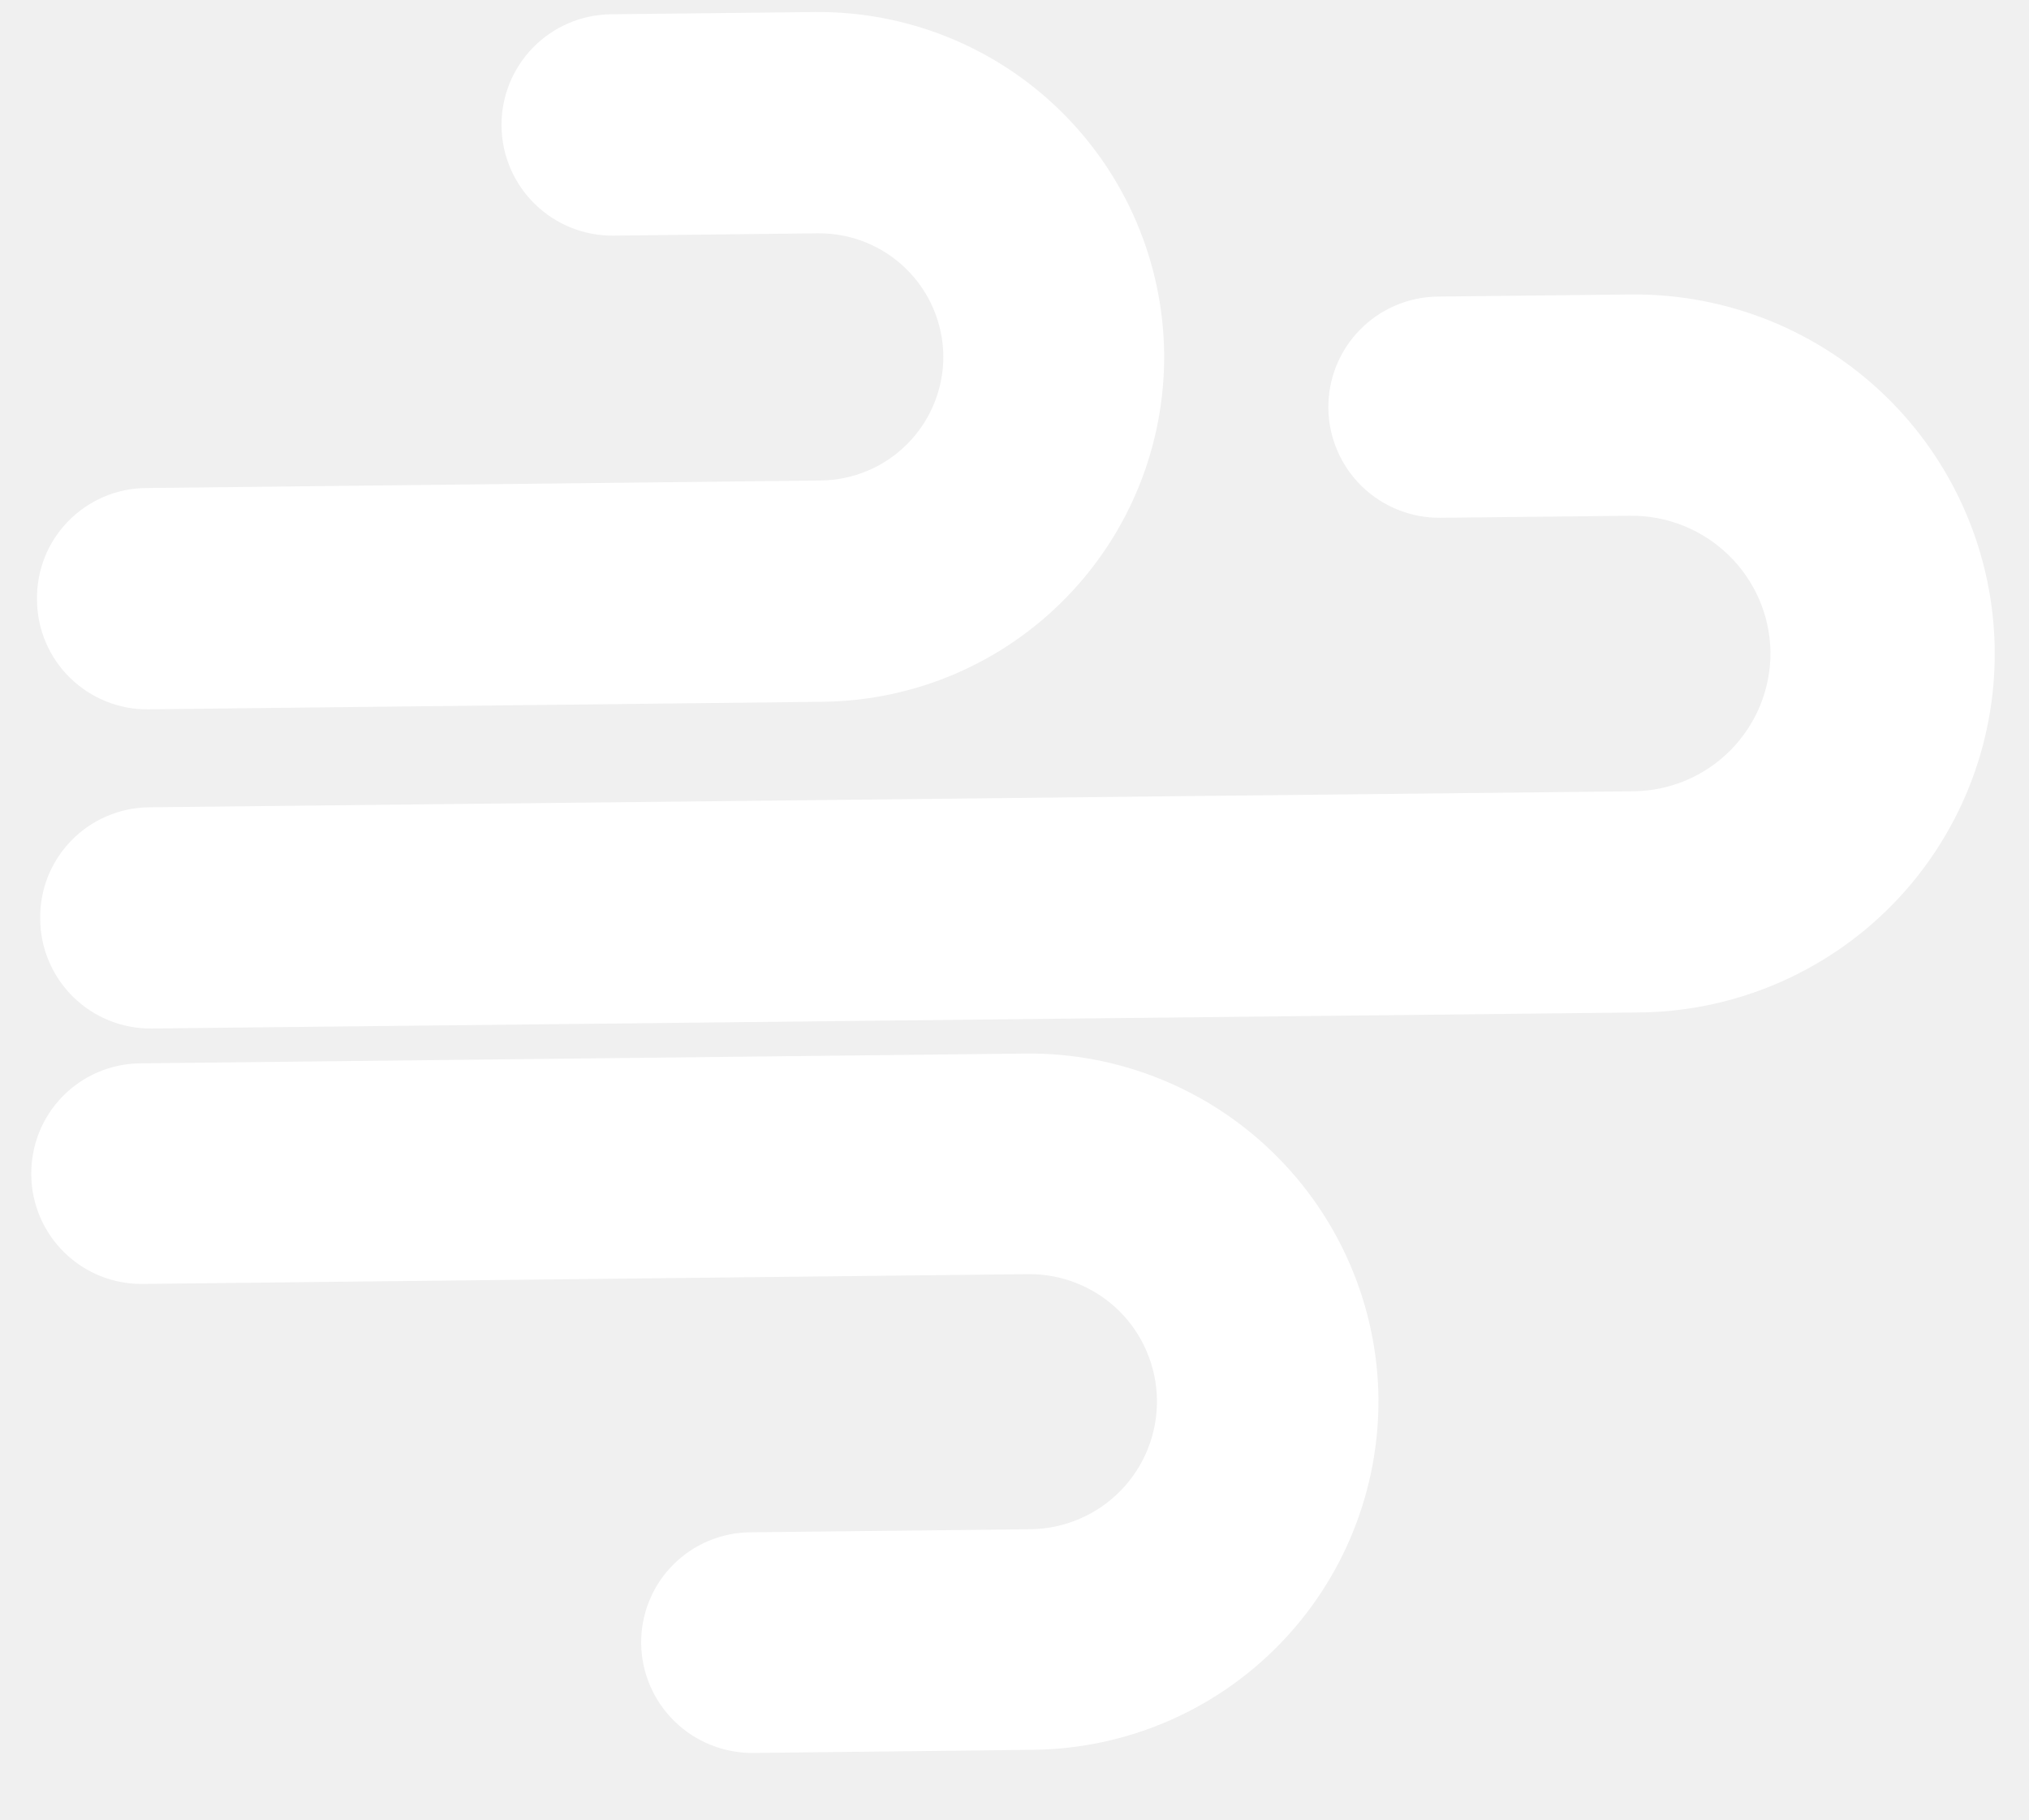
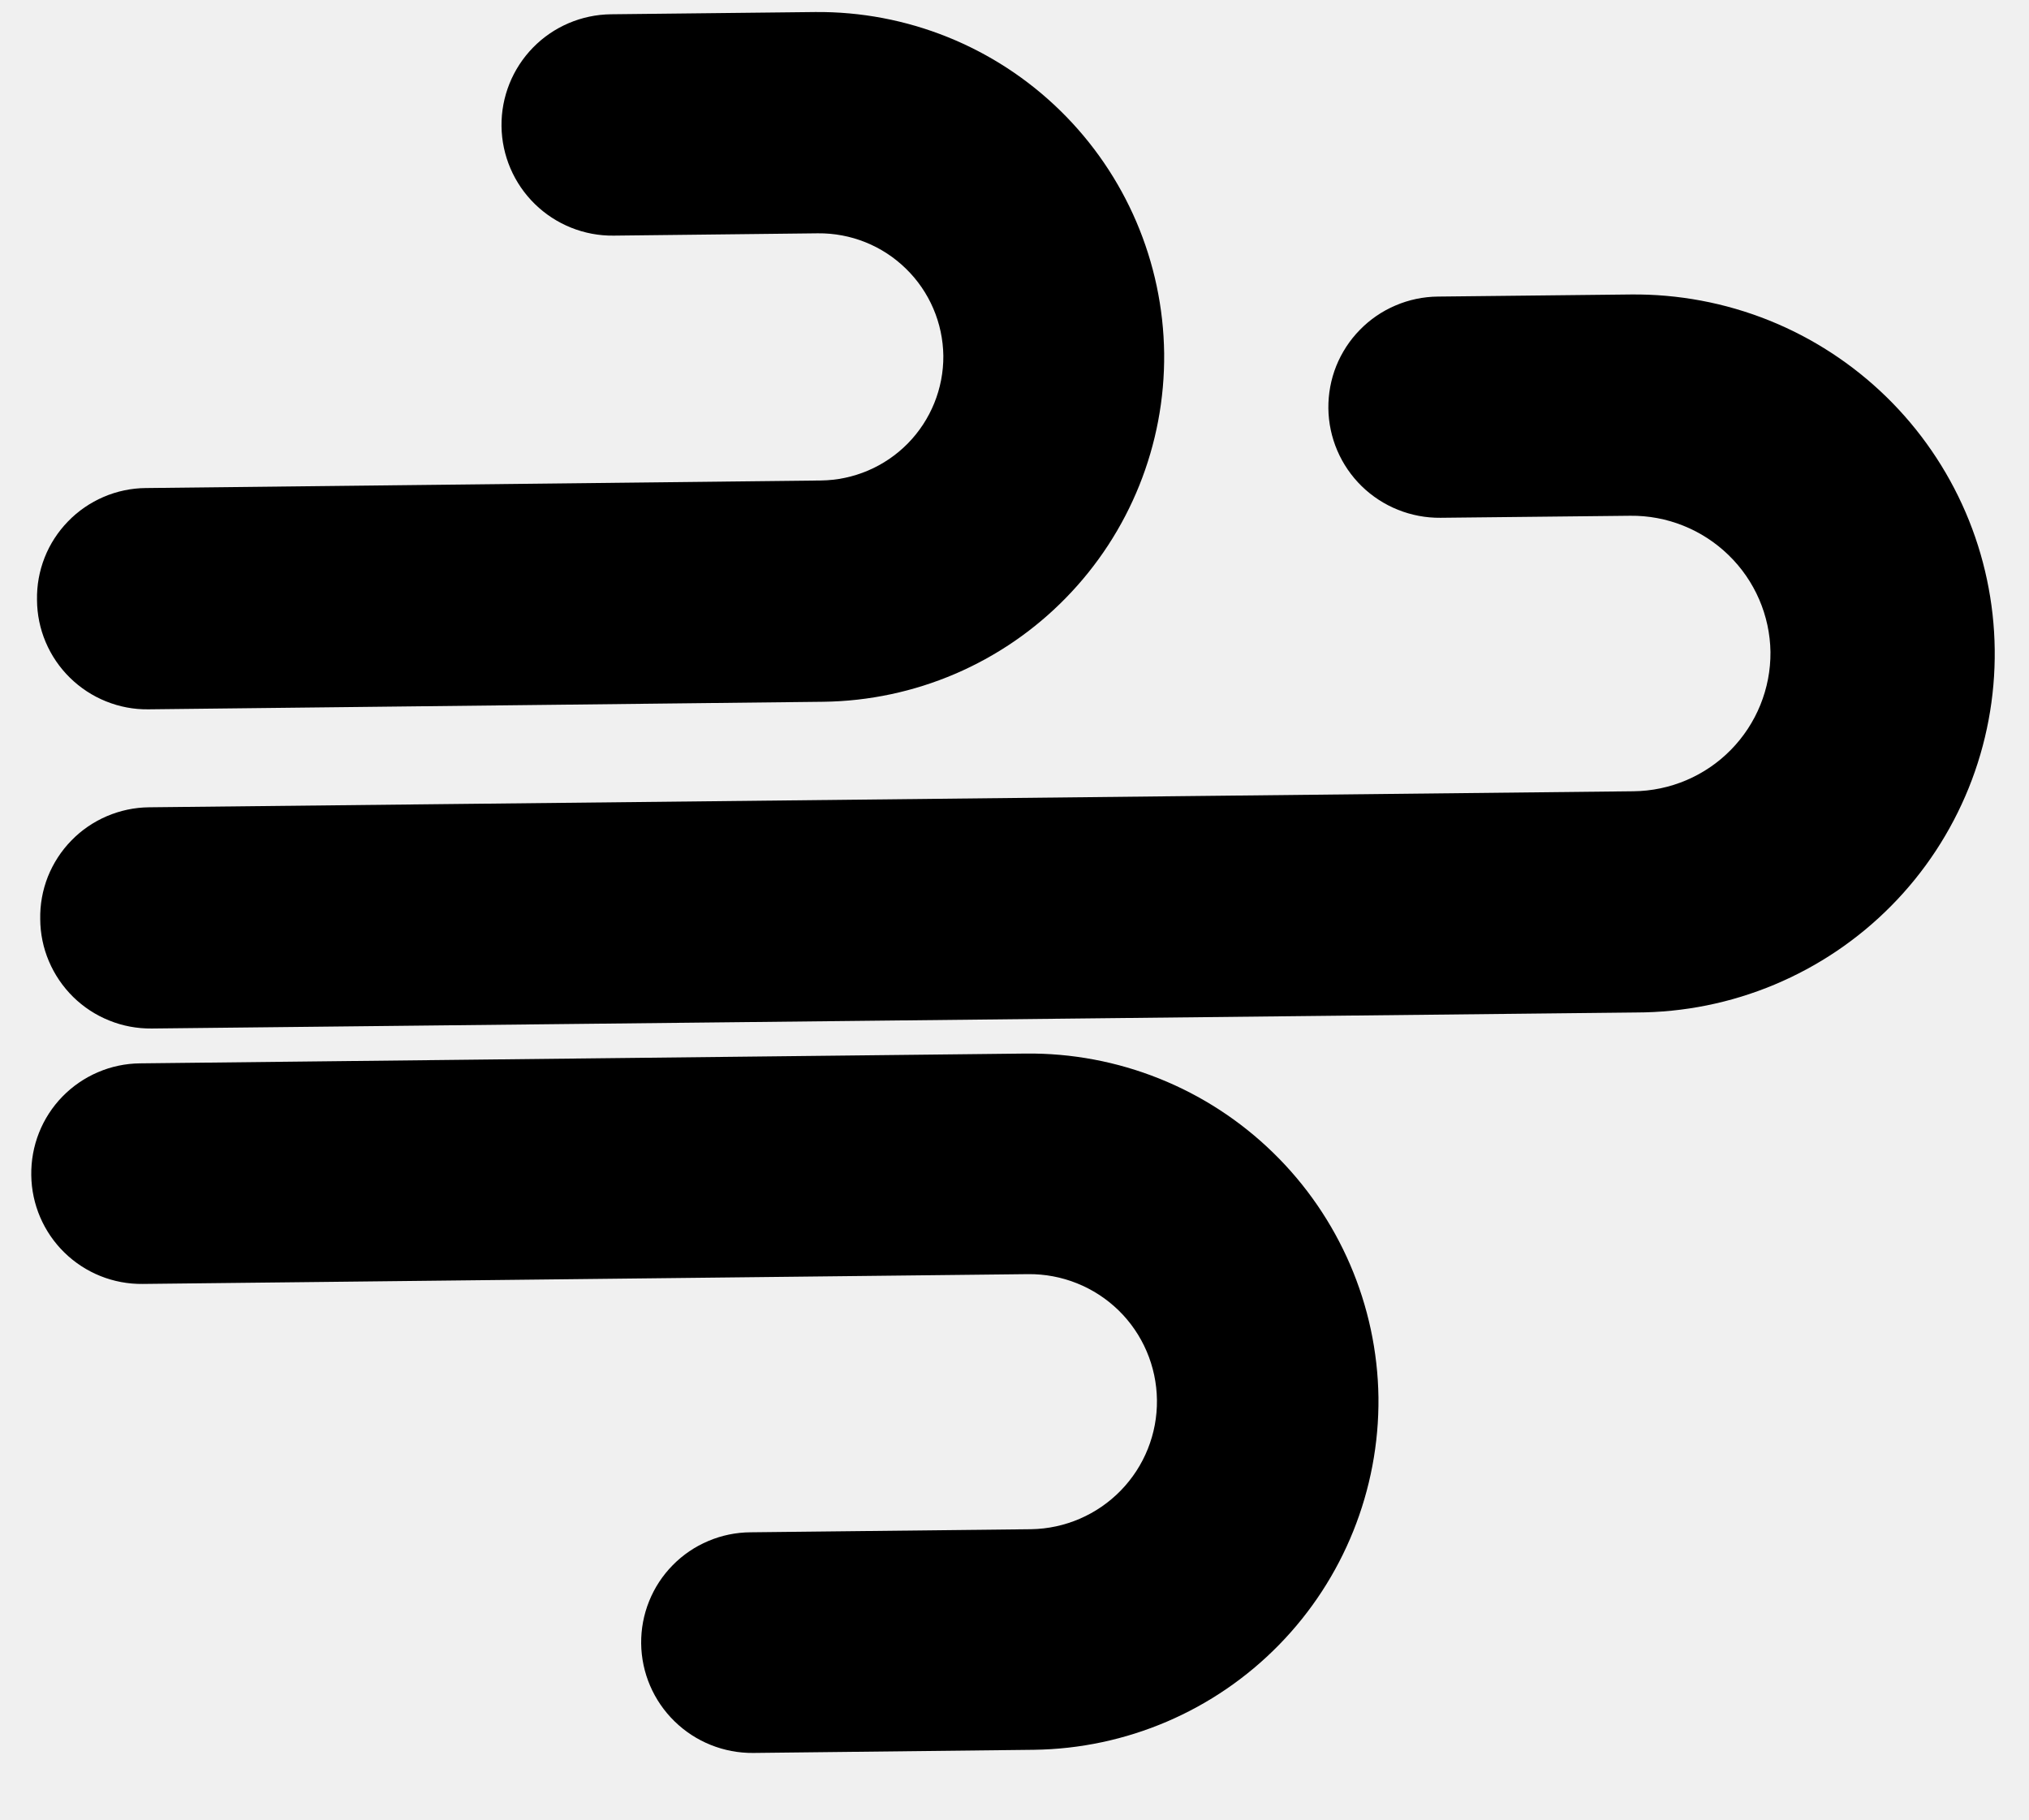
<svg xmlns="http://www.w3.org/2000/svg" width="29" height="26" viewBox="0 0 29 26" fill="none">
-   <path d="M11.769 10.028L2.121 10.136C1.913 10.139 1.708 10.1 1.515 10.022C1.323 9.945 1.148 9.83 1 9.685C0.852 9.54 0.734 9.367 0.653 9.176C0.572 8.985 0.53 8.78 0.529 8.573C0.525 8.365 0.562 8.16 0.638 7.967C0.714 7.774 0.828 7.599 0.973 7.45C1.117 7.301 1.29 7.183 1.48 7.101C1.671 7.019 1.875 6.976 2.083 6.974L11.731 6.866C12.2 6.861 12.647 6.67 12.975 6.337C13.303 6.003 13.486 5.553 13.483 5.085C13.477 4.615 13.285 4.167 12.948 3.839C12.612 3.51 12.159 3.329 11.689 3.334L8.77 3.367C8.35 3.372 7.945 3.209 7.645 2.916C7.345 2.623 7.173 2.223 7.168 1.803C7.163 1.384 7.325 0.98 7.618 0.68C7.911 0.38 8.312 0.209 8.732 0.204L11.651 0.172C12.959 0.16 14.219 0.666 15.154 1.581C16.089 2.495 16.623 3.743 16.639 5.05C16.652 6.355 16.147 7.611 15.234 8.544C14.322 9.478 13.076 10.011 11.769 10.028Z" fill="white" />
-   <path d="M23.386 14.468L2.168 14.697C1.96 14.699 1.754 14.661 1.562 14.583C1.369 14.506 1.194 14.391 1.046 14.246C0.898 14.1 0.78 13.927 0.699 13.736C0.618 13.546 0.576 13.341 0.575 13.134C0.571 12.927 0.608 12.721 0.684 12.528C0.761 12.336 0.874 12.16 1.019 12.012C1.163 11.863 1.336 11.745 1.527 11.663C1.717 11.582 1.922 11.538 2.129 11.536L23.348 11.307C23.872 11.301 24.372 11.089 24.738 10.716C25.105 10.343 25.309 9.84 25.305 9.317C25.297 8.794 25.081 8.295 24.705 7.931C24.329 7.566 23.824 7.364 23.3 7.37L20.589 7.399C20.169 7.403 19.764 7.241 19.463 6.948C19.163 6.655 18.991 6.255 18.986 5.835C18.984 5.628 19.022 5.422 19.099 5.229C19.177 5.037 19.291 4.861 19.437 4.713C19.582 4.564 19.755 4.446 19.946 4.365C20.137 4.283 20.343 4.24 20.551 4.238L23.309 4.208C23.984 4.201 24.654 4.326 25.281 4.577C25.907 4.828 26.478 5.2 26.961 5.671C27.444 6.142 27.829 6.704 28.095 7.323C28.361 7.943 28.502 8.609 28.51 9.282C28.518 9.96 28.392 10.632 28.138 11.261C27.884 11.889 27.509 12.461 27.032 12.943C26.556 13.425 25.988 13.808 25.362 14.07C24.736 14.332 24.065 14.467 23.386 14.468Z" fill="white" />
-   <path d="M14.776 25.004L10.767 25.049C10.347 25.053 9.942 24.891 9.642 24.598C9.341 24.305 9.169 23.905 9.164 23.485C9.162 23.278 9.2 23.073 9.278 22.88C9.355 22.688 9.47 22.513 9.615 22.366C9.76 22.218 9.934 22.1 10.125 22.02C10.316 21.939 10.521 21.897 10.729 21.896L14.738 21.852C15.222 21.844 15.682 21.645 16.019 21.299C16.356 20.953 16.542 20.488 16.536 20.005C16.53 19.523 16.333 19.062 15.988 18.725C15.642 18.388 15.177 18.202 14.694 18.207L2.04 18.347C1.622 18.352 1.22 18.191 0.921 17.899C0.623 17.608 0.452 17.21 0.447 16.793C0.444 16.586 0.481 16.38 0.557 16.188C0.633 15.995 0.747 15.819 0.891 15.671C1.036 15.522 1.208 15.404 1.399 15.322C1.589 15.24 1.794 15.197 2.002 15.195L14.656 15.055C15.977 15.04 17.25 15.549 18.196 16.471C19.142 17.392 19.684 18.651 19.702 19.97C19.715 21.29 19.204 22.561 18.281 23.504C17.358 24.448 16.098 24.987 14.776 25.004Z" fill="white" />
+   <path d="M11.769 10.028L2.121 10.136C1.913 10.139 1.708 10.1 1.515 10.022C1.323 9.945 1.148 9.83 1 9.685C0.852 9.54 0.734 9.367 0.653 9.176C0.572 8.985 0.53 8.78 0.529 8.573C0.525 8.365 0.562 8.16 0.638 7.967C0.714 7.774 0.828 7.599 0.973 7.45C1.117 7.301 1.29 7.183 1.48 7.101C1.671 7.019 1.875 6.976 2.083 6.974L11.731 6.866C12.2 6.861 12.647 6.67 12.975 6.337C13.303 6.003 13.486 5.553 13.483 5.085C13.477 4.615 13.285 4.167 12.948 3.839C12.612 3.51 12.159 3.329 11.689 3.334L8.77 3.367C8.35 3.372 7.945 3.209 7.645 2.916C7.345 2.623 7.173 2.223 7.168 1.803C7.163 1.384 7.325 0.98 7.618 0.68C7.911 0.38 8.312 0.209 8.732 0.204L11.651 0.172C12.959 0.16 14.219 0.666 15.154 1.581C16.089 2.495 16.623 3.743 16.639 5.05C16.652 6.355 16.147 7.611 15.234 8.544C14.322 9.478 13.076 10.011 11.769 10.028Z" fill="currentColor" />
+   <path d="M23.386 14.468L2.168 14.697C1.96 14.699 1.754 14.661 1.562 14.583C1.369 14.506 1.194 14.391 1.046 14.246C0.898 14.1 0.78 13.927 0.699 13.736C0.618 13.546 0.576 13.341 0.575 13.134C0.571 12.927 0.608 12.721 0.684 12.528C0.761 12.336 0.874 12.16 1.019 12.012C1.163 11.863 1.336 11.745 1.527 11.663C1.717 11.582 1.922 11.538 2.129 11.536L23.348 11.307C23.872 11.301 24.372 11.089 24.738 10.716C25.105 10.343 25.309 9.84 25.305 9.317C25.297 8.794 25.081 8.295 24.705 7.931C24.329 7.566 23.824 7.364 23.3 7.37L20.589 7.399C20.169 7.403 19.764 7.241 19.463 6.948C19.163 6.655 18.991 6.255 18.986 5.835C18.984 5.628 19.022 5.422 19.099 5.229C19.177 5.037 19.291 4.861 19.437 4.713C19.582 4.564 19.755 4.446 19.946 4.365C20.137 4.283 20.343 4.24 20.551 4.238L23.309 4.208C23.984 4.201 24.654 4.326 25.281 4.577C25.907 4.828 26.478 5.2 26.961 5.671C27.444 6.142 27.829 6.704 28.095 7.323C28.361 7.943 28.502 8.609 28.51 9.282C28.518 9.96 28.392 10.632 28.138 11.261C27.884 11.889 27.509 12.461 27.032 12.943C26.556 13.425 25.988 13.808 25.362 14.07C24.736 14.332 24.065 14.467 23.386 14.468Z" fill="currentColor" />
+   <path d="M14.776 25.004L10.767 25.049C10.347 25.053 9.942 24.891 9.642 24.598C9.341 24.305 9.169 23.905 9.164 23.485C9.162 23.278 9.2 23.073 9.278 22.88C9.355 22.688 9.47 22.513 9.615 22.366C9.76 22.218 9.934 22.1 10.125 22.02C10.316 21.939 10.521 21.897 10.729 21.896L14.738 21.852C15.222 21.844 15.682 21.645 16.019 21.299C16.356 20.953 16.542 20.488 16.536 20.005C16.53 19.523 16.333 19.062 15.988 18.725C15.642 18.388 15.177 18.202 14.694 18.207L2.04 18.347C1.622 18.352 1.22 18.191 0.921 17.899C0.623 17.608 0.452 17.21 0.447 16.793C0.444 16.586 0.481 16.38 0.557 16.188C0.633 15.995 0.747 15.819 0.891 15.671C1.036 15.522 1.208 15.404 1.399 15.322C1.589 15.24 1.794 15.197 2.002 15.195L14.656 15.055C15.977 15.04 17.25 15.549 18.196 16.471C19.142 17.392 19.684 18.651 19.702 19.97C19.715 21.29 19.204 22.561 18.281 23.504C17.358 24.448 16.098 24.987 14.776 25.004Z" fill="currentColor" />
</svg>
